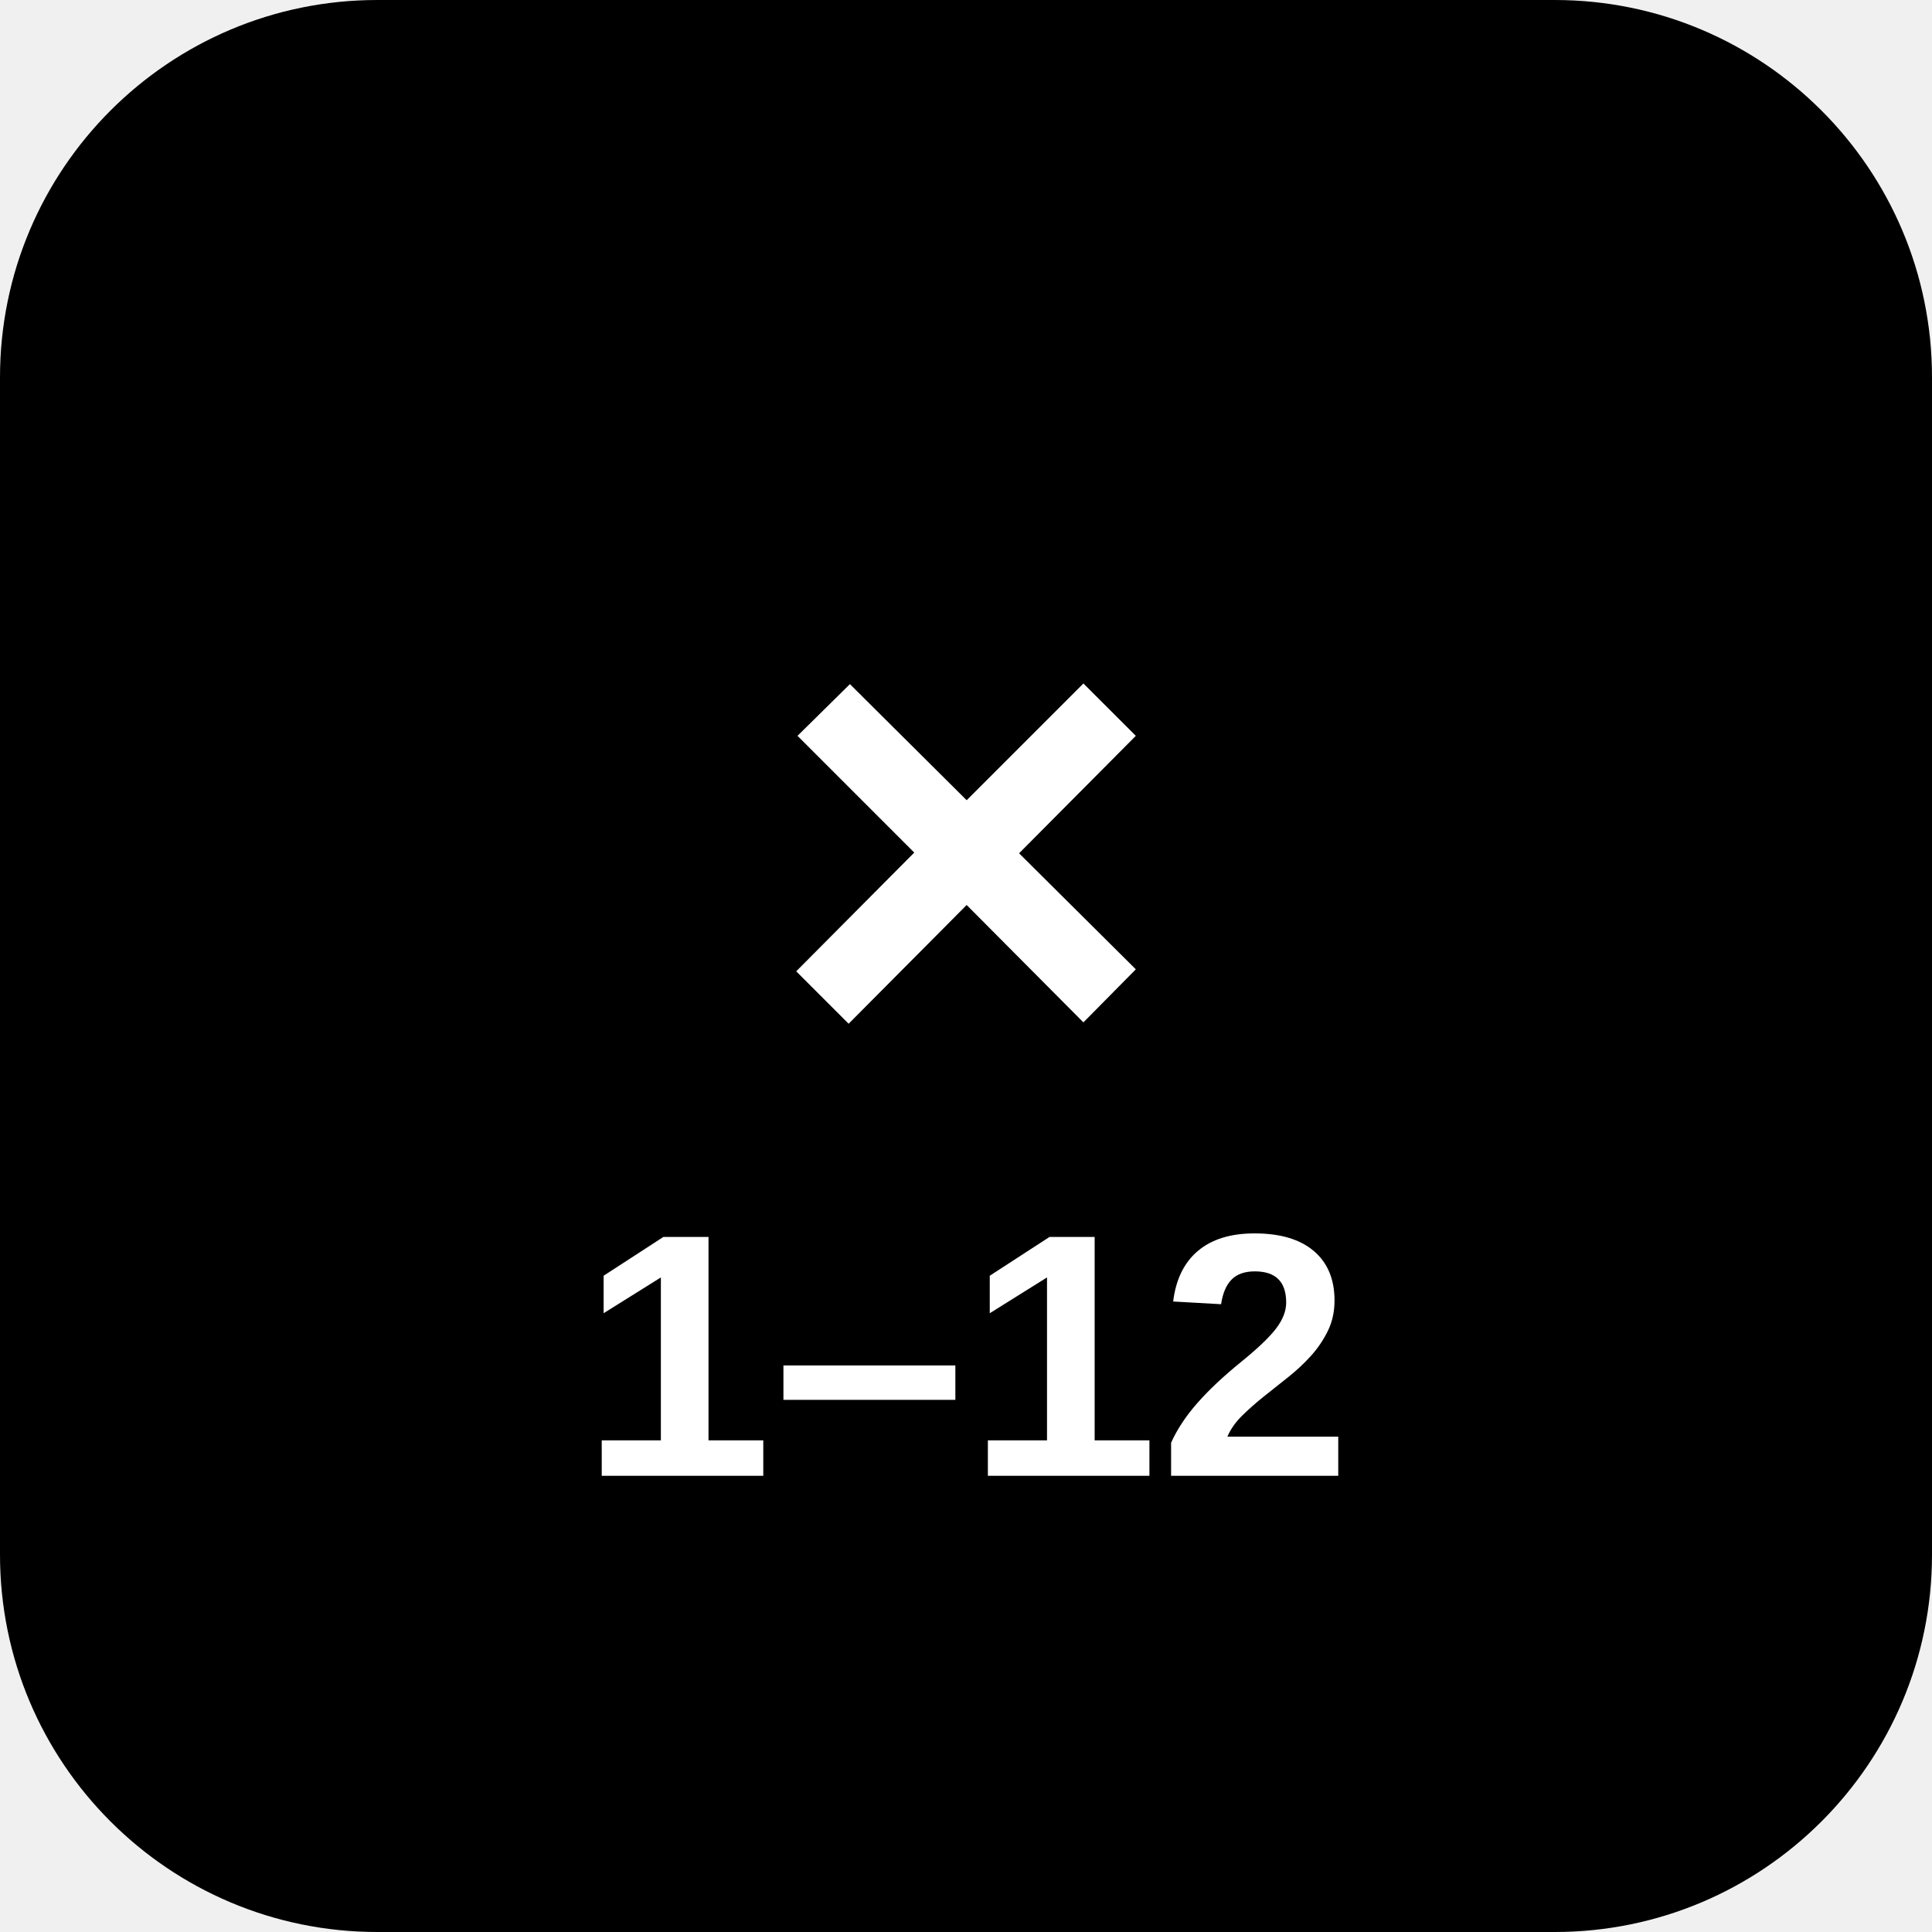
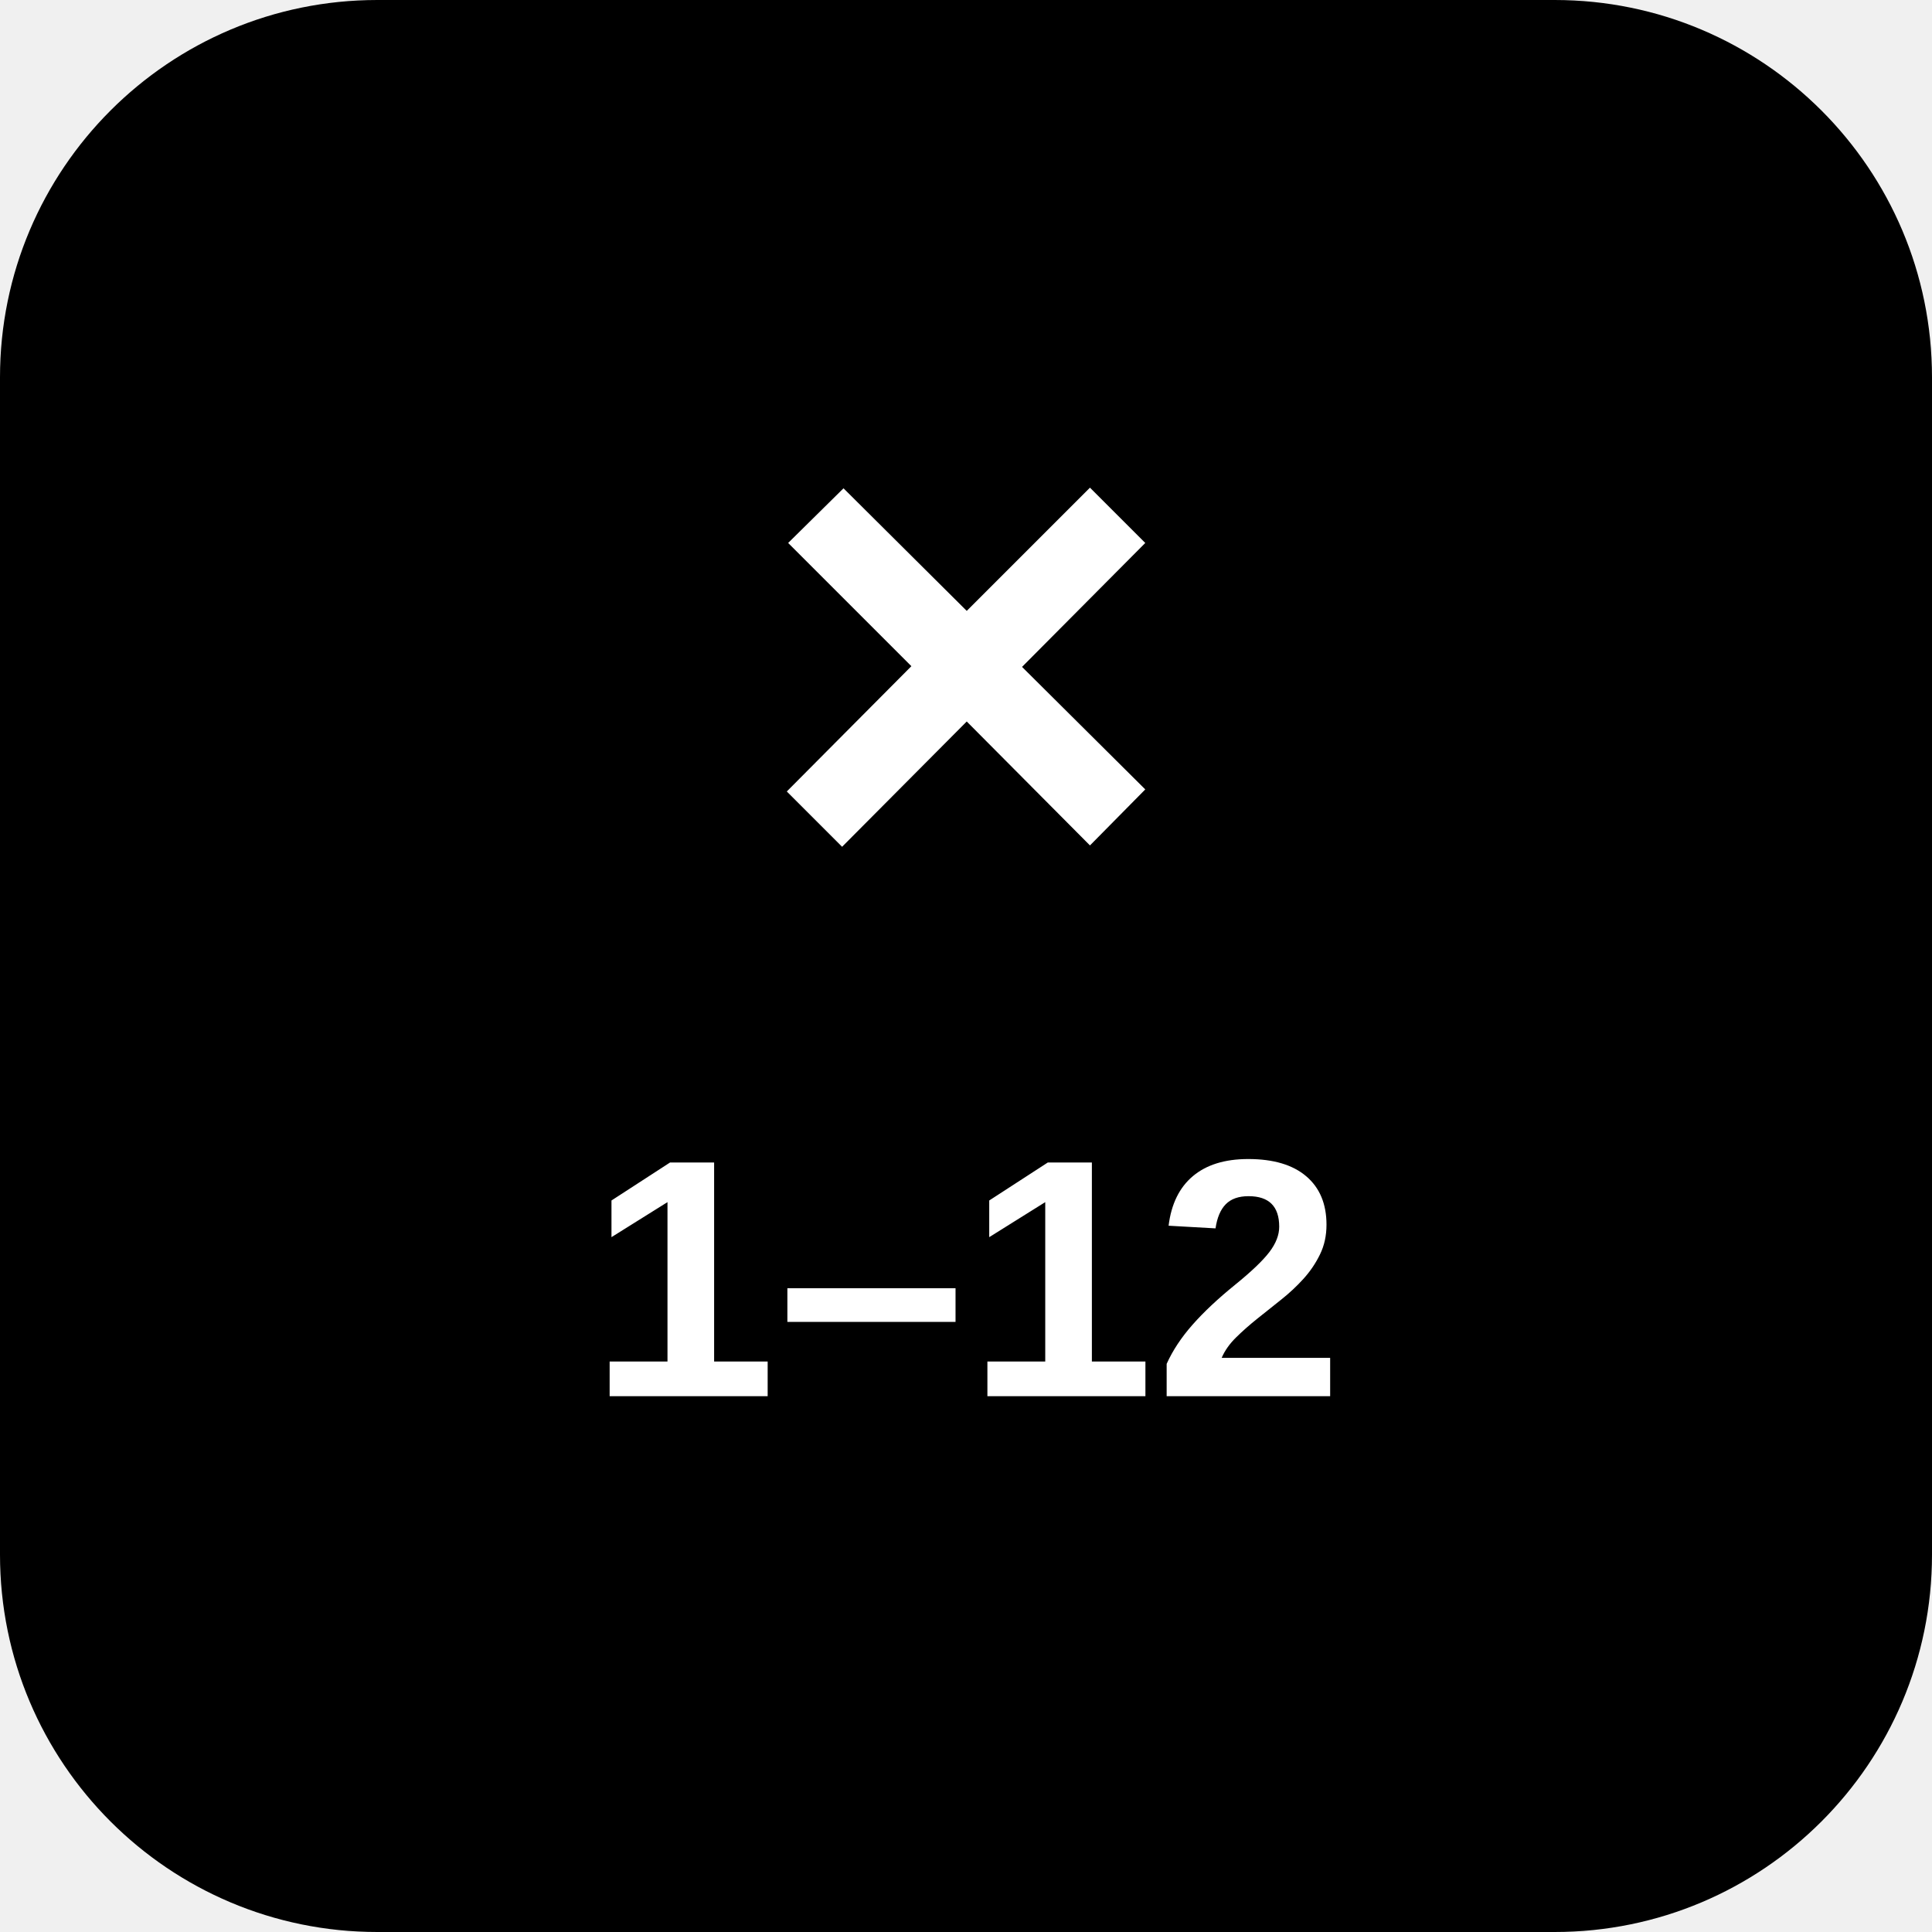
<svg xmlns="http://www.w3.org/2000/svg" viewBox="0 0 512 512">
-   <rect width="512" height="512" rx="100" fill="#000" />
-   <text x="256" y="235" text-anchor="middle" dominant-baseline="middle" fill="#fff" font-family="Arial,sans-serif" font-size="180" font-weight="700">×</text>
-   <text x="256" y="365" text-anchor="middle" dominant-baseline="middle" fill="#fff" font-family="Arial,sans-serif" font-size="92" font-weight="700">1–12</text>
+   <rect width="512" height="512" rx="100" />
+   <text x="256" y="240" text-anchor="middle" fill="white" font-family="Arial" font-size="190" font-weight="700">×</text>
+   <text x="256" y="370" text-anchor="middle" fill="white" font-family="Arial" font-size="90" font-weight="700">1–12</text>
</svg>
